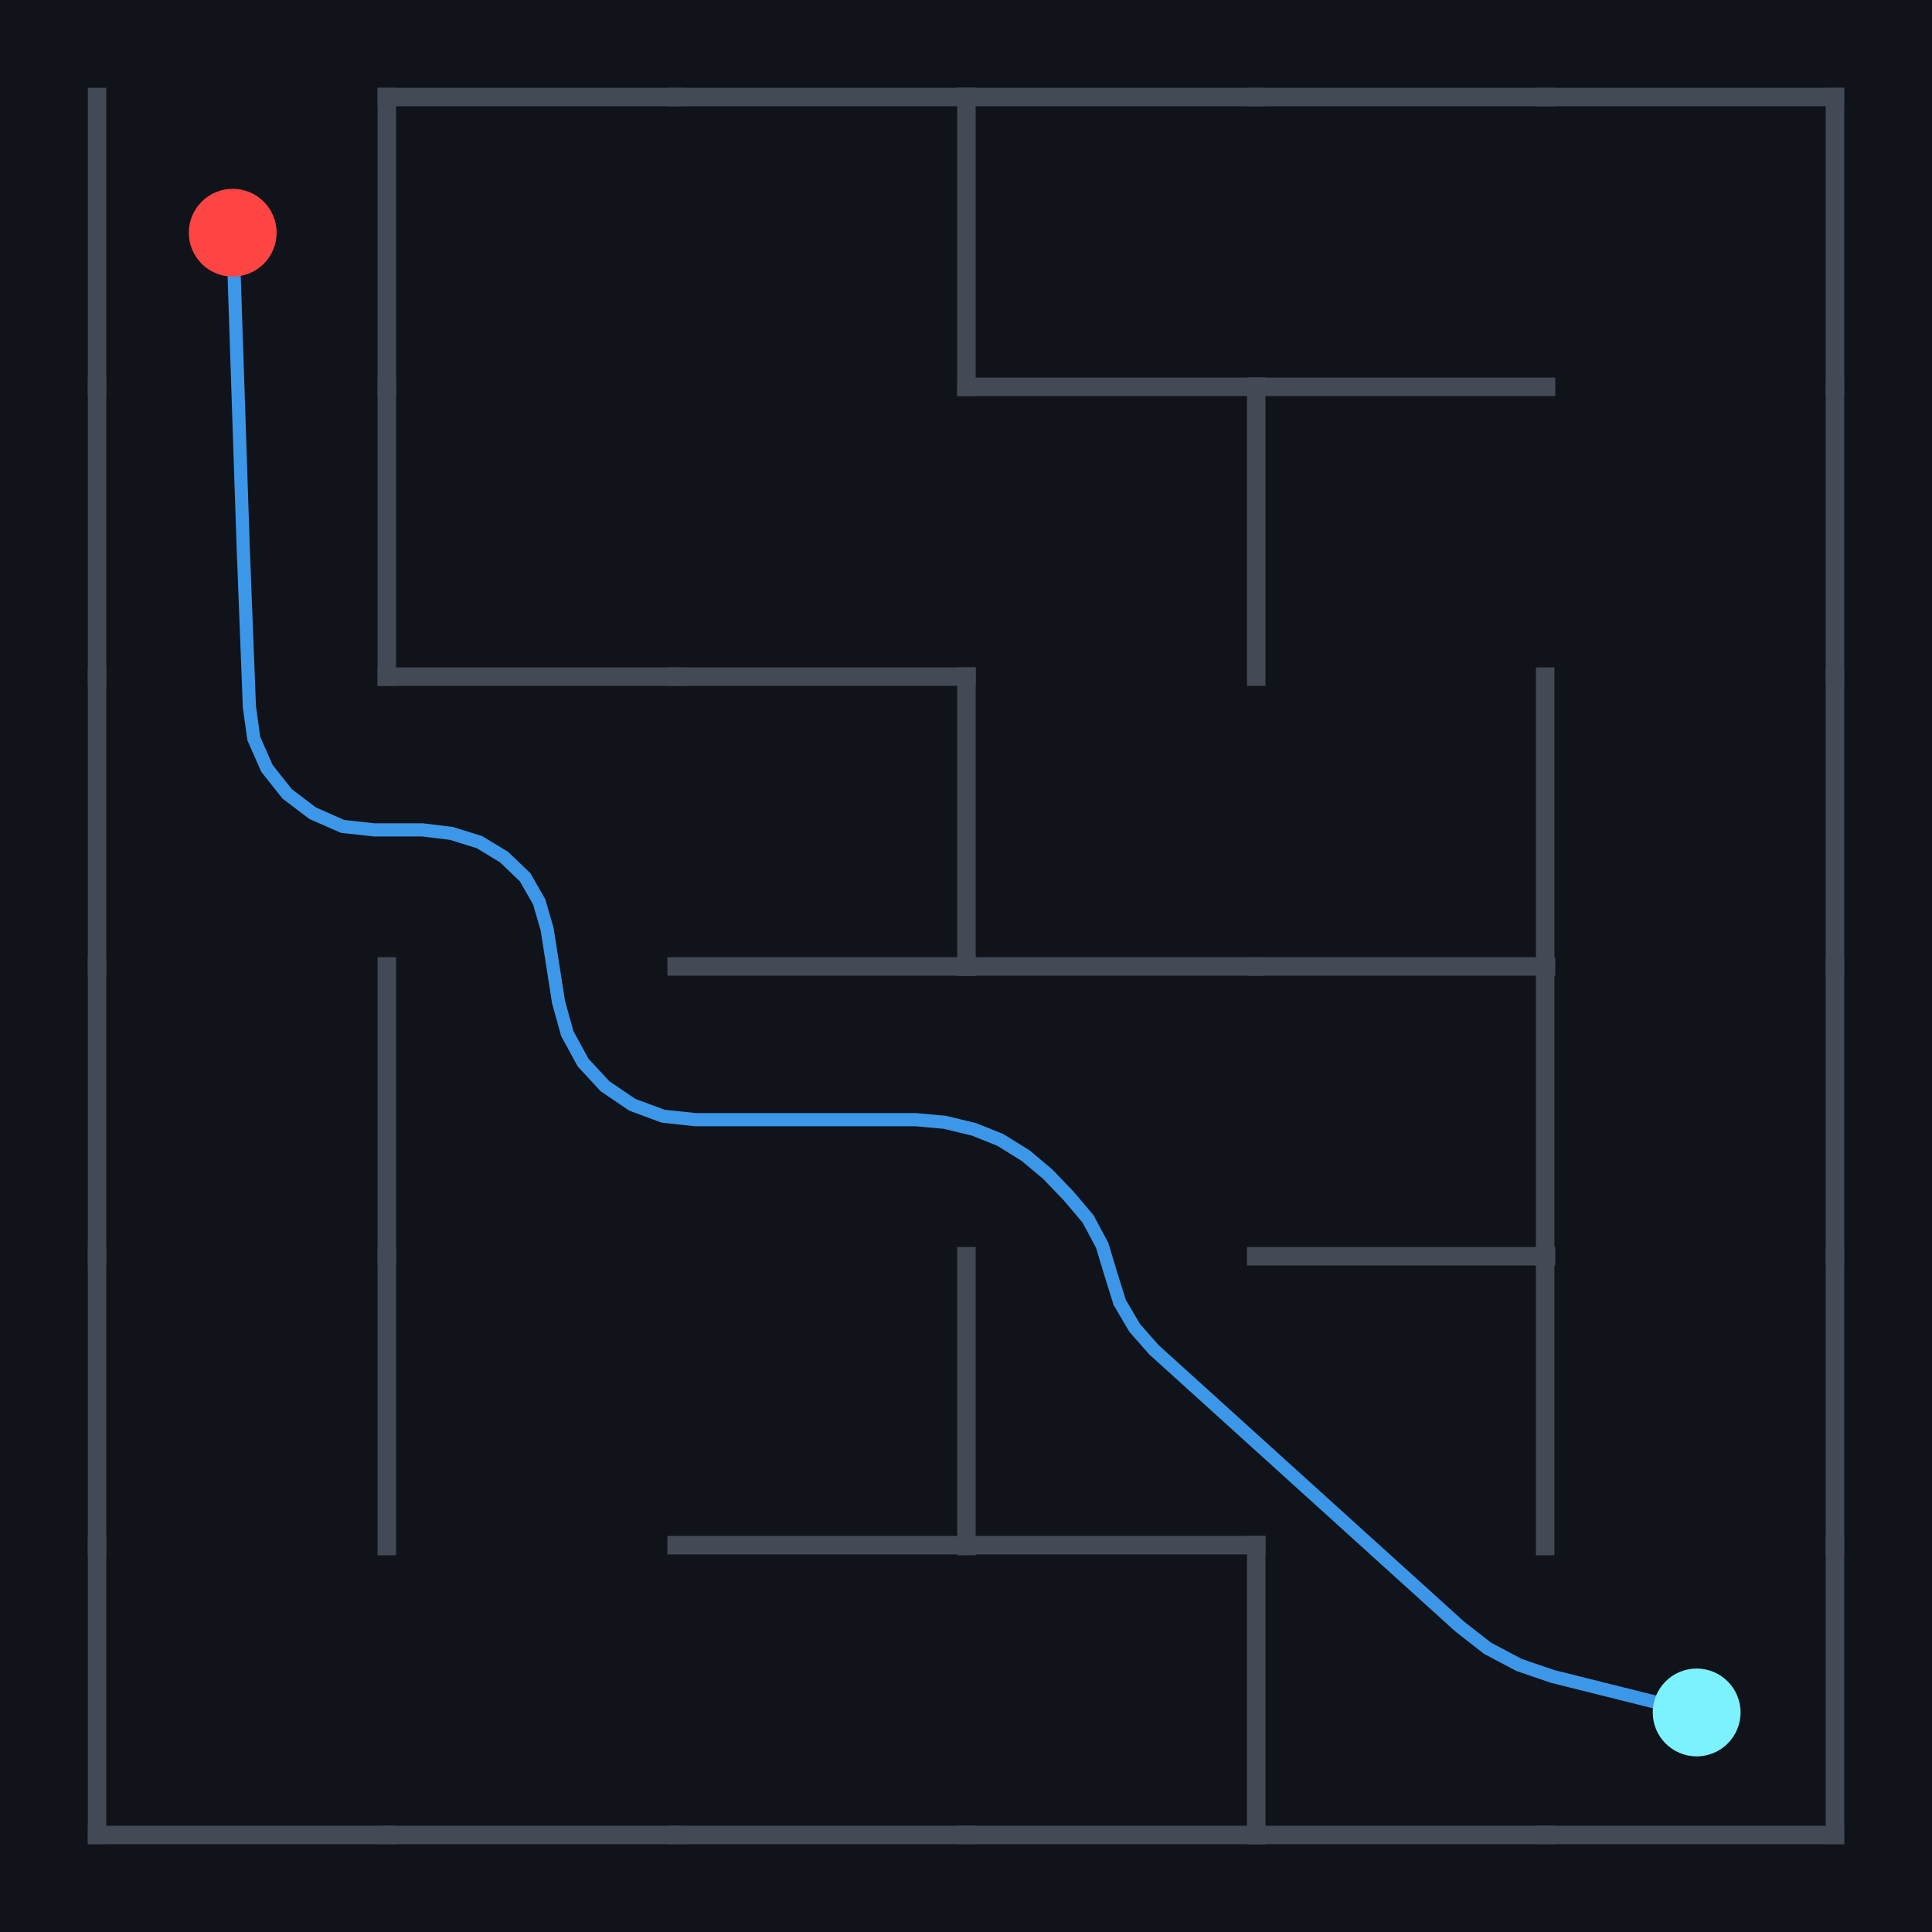
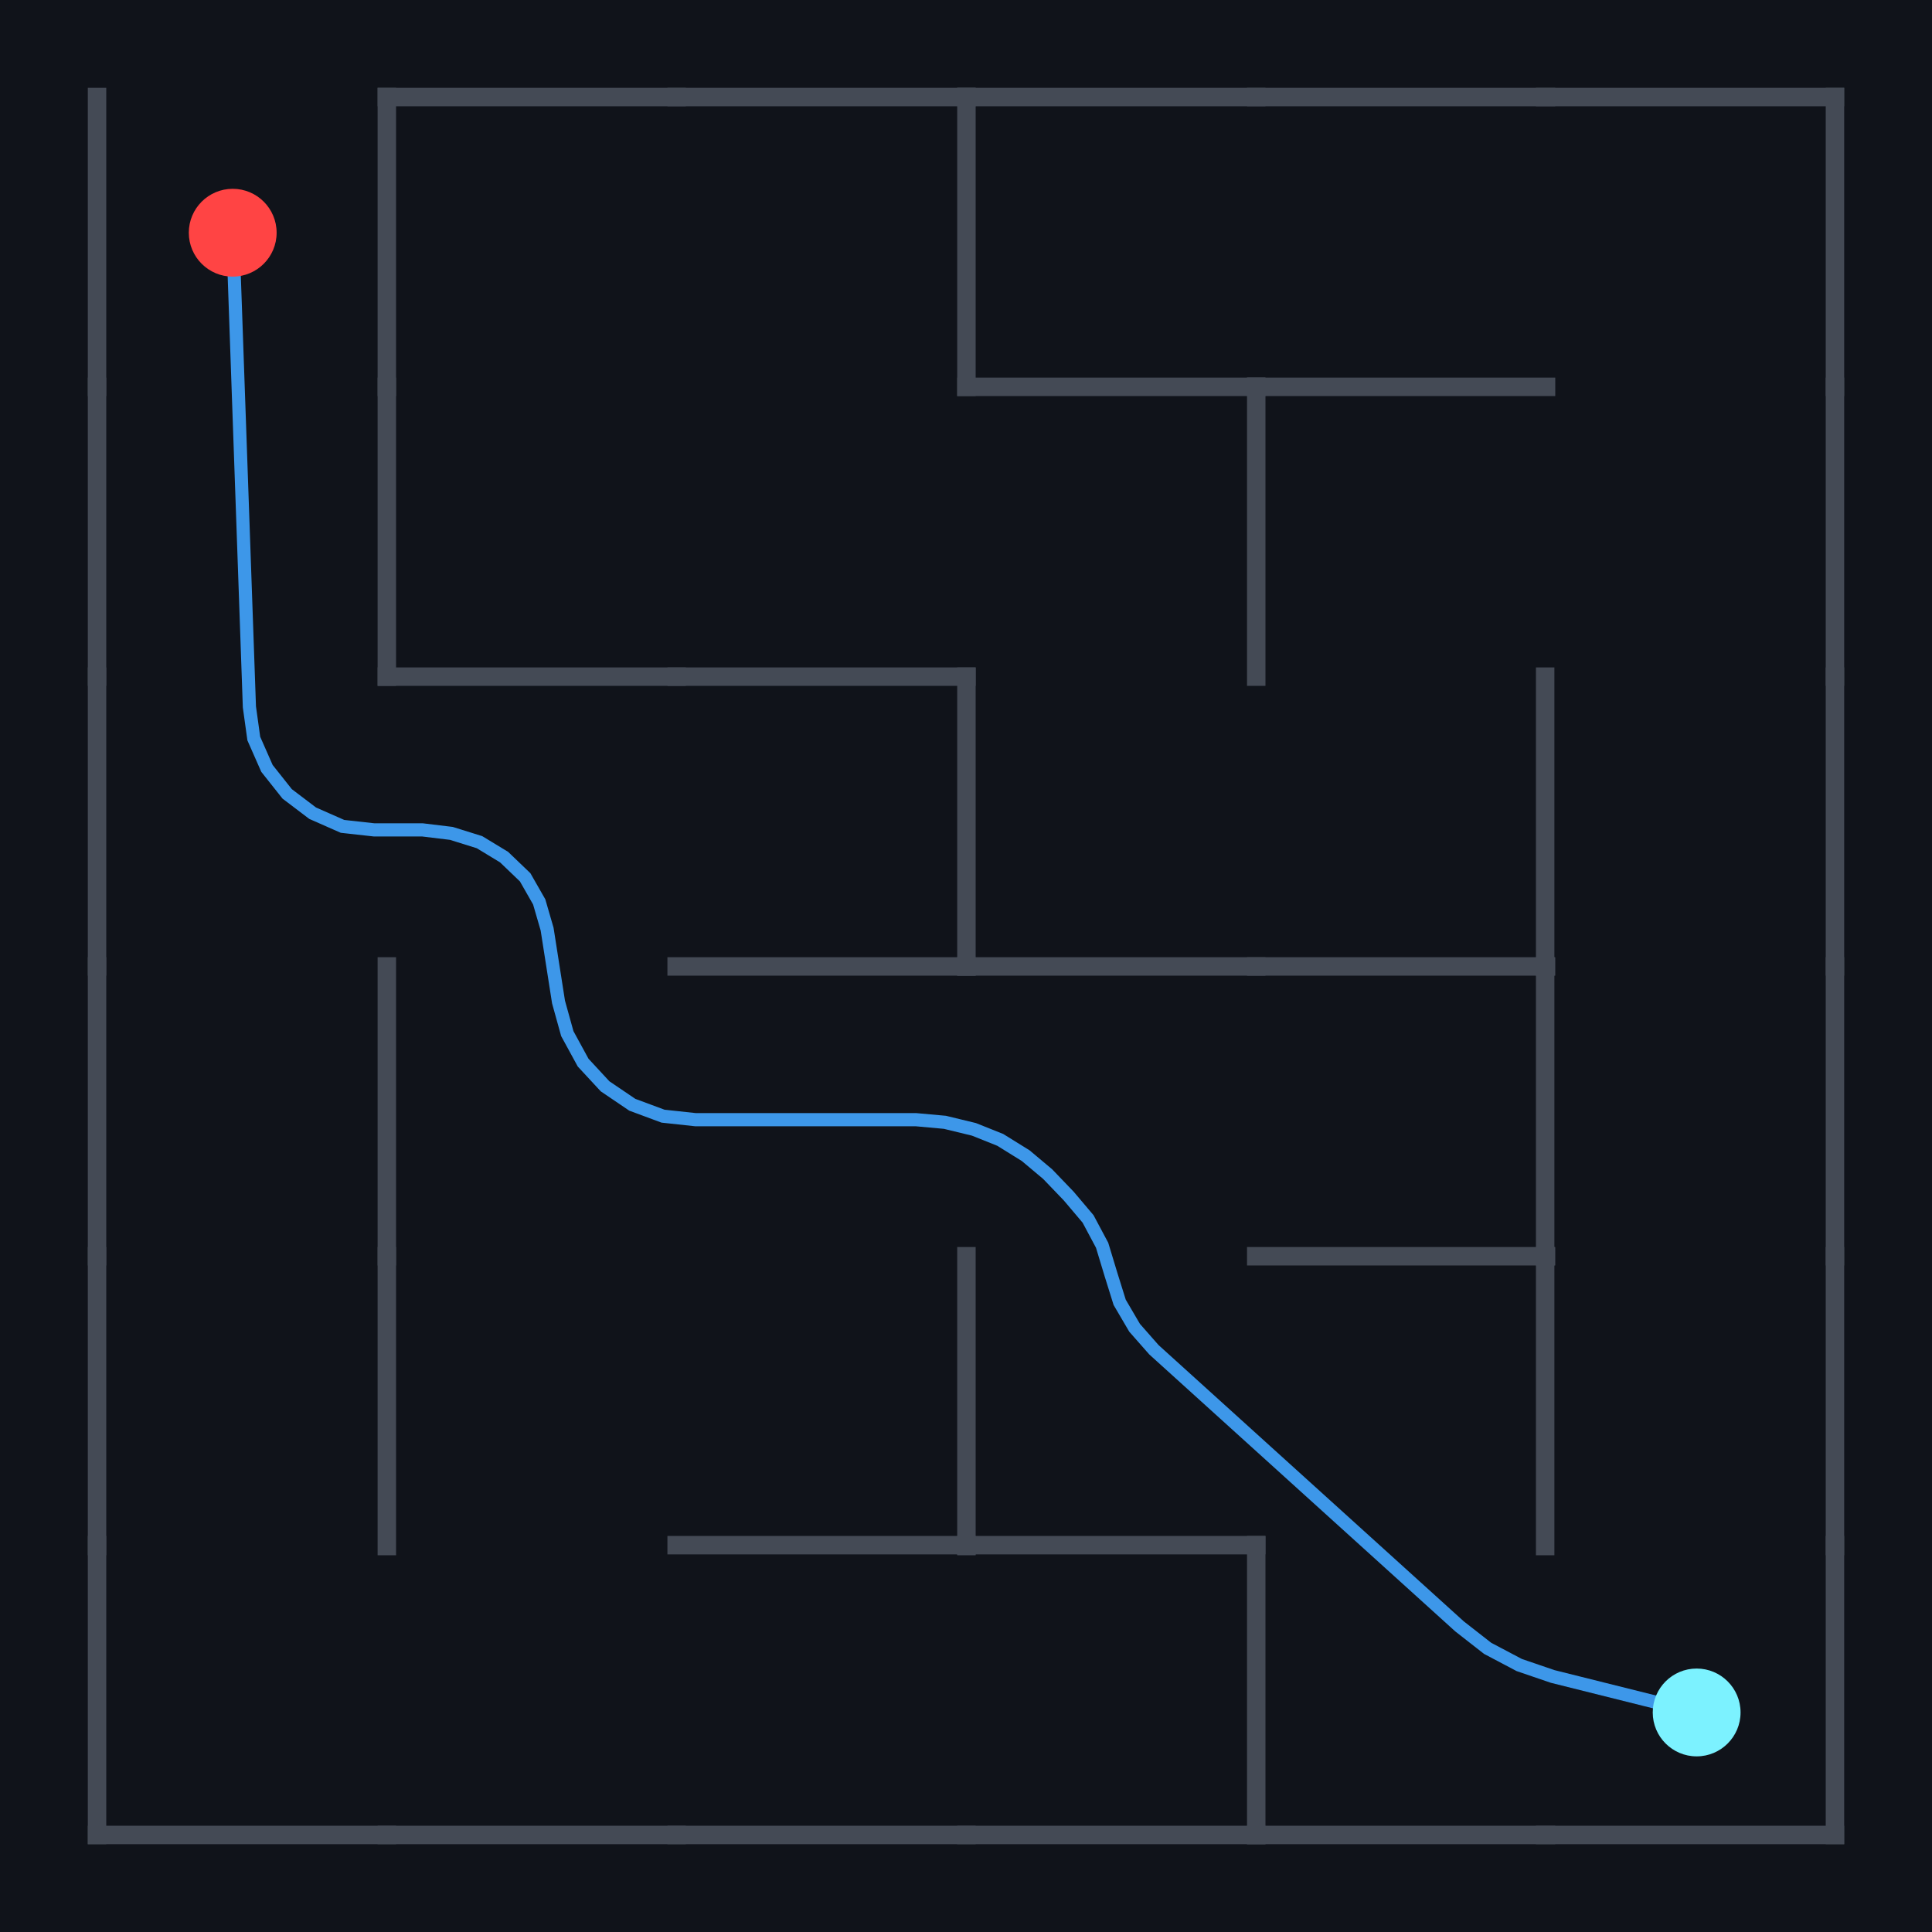
<svg xmlns="http://www.w3.org/2000/svg" width="220" height="220" viewBox="0 0 220 220">
  <rect x="0" y="0" width="220" height="220" fill="#10131a" />
  <rect x="43" y="10" width="35.1" height="2.1" fill="#444a55" />
  <rect x="76" y="10" width="35.1" height="2.1" fill="#444a55" />
  <rect x="109" y="10" width="35.1" height="2.1" fill="#444a55" />
  <rect x="142" y="10" width="35.1" height="2.1" fill="#444a55" />
  <rect x="174.9" y="10" width="35.1" height="2.1" fill="#444a55" />
  <rect x="109" y="43" width="35.1" height="2.1" fill="#444a55" />
  <rect x="142" y="43" width="35.1" height="2.1" fill="#444a55" />
  <rect x="43" y="76" width="35.1" height="2.1" fill="#444a55" />
  <rect x="76" y="76" width="35.1" height="2.1" fill="#444a55" />
  <rect x="76" y="109" width="35.1" height="2.1" fill="#444a55" />
  <rect x="109" y="109" width="35.1" height="2.1" fill="#444a55" />
  <rect x="142" y="109" width="35.1" height="2.1" fill="#444a55" />
  <rect x="142" y="142" width="35.1" height="2.1" fill="#444a55" />
  <rect x="76" y="174.9" width="35.1" height="2.1" fill="#444a55" />
  <rect x="109" y="174.9" width="35.1" height="2.1" fill="#444a55" />
  <rect x="10" y="207.9" width="35.1" height="2.1" fill="#444a55" />
  <rect x="43" y="207.9" width="35.1" height="2.1" fill="#444a55" />
  <rect x="76" y="207.9" width="35.1" height="2.1" fill="#444a55" />
  <rect x="109" y="207.9" width="35.1" height="2.1" fill="#444a55" />
  <rect x="142" y="207.9" width="35.1" height="2.1" fill="#444a55" />
  <rect x="174.9" y="207.9" width="35.1" height="2.1" fill="#444a55" />
  <rect x="10" y="10" width="2.1" height="35.1" fill="#444a55" />
  <rect x="43" y="10" width="2.1" height="35.1" fill="#444a55" />
  <rect x="109" y="10" width="2.1" height="35.1" fill="#444a55" />
  <rect x="207.9" y="10" width="2.1" height="35.1" fill="#444a55" />
  <rect x="10" y="43" width="2.1" height="35.1" fill="#444a55" />
  <rect x="43" y="43" width="2.1" height="35.1" fill="#444a55" />
  <rect x="142" y="43" width="2.1" height="35.1" fill="#444a55" />
  <rect x="207.9" y="43" width="2.1" height="35.1" fill="#444a55" />
  <rect x="10" y="76" width="2.1" height="35.1" fill="#444a55" />
  <rect x="109" y="76" width="2.1" height="35.1" fill="#444a55" />
  <rect x="174.9" y="76" width="2.1" height="35.1" fill="#444a55" />
  <rect x="207.9" y="76" width="2.1" height="35.1" fill="#444a55" />
  <rect x="10" y="109" width="2.1" height="35.1" fill="#444a55" />
  <rect x="43" y="109" width="2.1" height="35.1" fill="#444a55" />
  <rect x="174.9" y="109" width="2.1" height="35.1" fill="#444a55" />
  <rect x="207.9" y="109" width="2.1" height="35.1" fill="#444a55" />
  <rect x="10" y="142" width="2.1" height="35.1" fill="#444a55" />
  <rect x="43" y="142" width="2.1" height="35.1" fill="#444a55" />
  <rect x="109" y="142" width="2.1" height="35.1" fill="#444a55" />
  <rect x="174.9" y="142" width="2.1" height="35.1" fill="#444a55" />
  <rect x="207.9" y="142" width="2.1" height="35.1" fill="#444a55" />
  <rect x="10" y="174.9" width="2.1" height="35.1" fill="#444a55" />
  <rect x="142" y="174.9" width="2.1" height="35.1" fill="#444a55" />
  <rect x="207.9" y="174.9" width="2.1" height="35.1" fill="#444a55" />
-   <polyline points="193.2,195 176.8,190.9 173,189.6 169.4,187.7 166.2,185.2 154.6,174.7 143,164.2 131.4,153.7 129.2,151.2 127.5,148.3 126.5,145.1 126.5,145.1 125.5,141.8 123.9,138.8 121.7,136.2 119.3,133.7 116.8,131.6 113.9,129.8 110.9,128.6 107.6,127.8 104.3,127.5 91.8,127.5 79.2,127.5 75.5,127.1 72,125.8 68.9,123.7 66.4,121 64.6,117.7 63.6,114.1 62.3,105.8 61.4,102.7 59.8,99.9 57.4,97.6 57.4,97.6 54.6,95.9 51.4,94.9 48.1,94.5 42.6,94.5 39,94.1 35.6,92.6 32.7,90.4 32.7,90.4 30.4,87.5 28.9,84.1 28.4,80.5 27.7,62.5 27.1,44.5 26.5,26.5" fill="none" stroke="#42a5ff" stroke-width="1.5" stroke-opacity="0.9" />
+   <polyline points="193.2,195 176.8,190.9 173,189.6 169.4,187.7 166.2,185.2 131.4,153.7 129.2,151.2 127.5,148.3 126.5,145.1 126.5,145.1 125.5,141.8 123.9,138.8 121.7,136.2 119.3,133.7 116.8,131.6 113.9,129.8 110.9,128.6 107.6,127.8 104.3,127.5 79.2,127.5 75.5,127.1 72,125.8 68.9,123.7 66.4,121 64.6,117.7 63.6,114.1 62.3,105.8 61.4,102.7 59.8,99.9 57.4,97.6 57.4,97.6 54.6,95.9 51.4,94.9 48.1,94.5 42.6,94.5 39,94.1 35.6,92.6 32.7,90.4 32.7,90.4 30.4,87.5 28.9,84.1 28.4,80.5 26.5,26.5" fill="none" stroke="#42a5ff" stroke-width="1.5" stroke-opacity="0.9" />
  <circle cx="193.2" cy="195" r="5" fill="#7cf2ff" />
  <circle cx="26.5" cy="26.5" r="5" fill="#ff4444" />
</svg>
